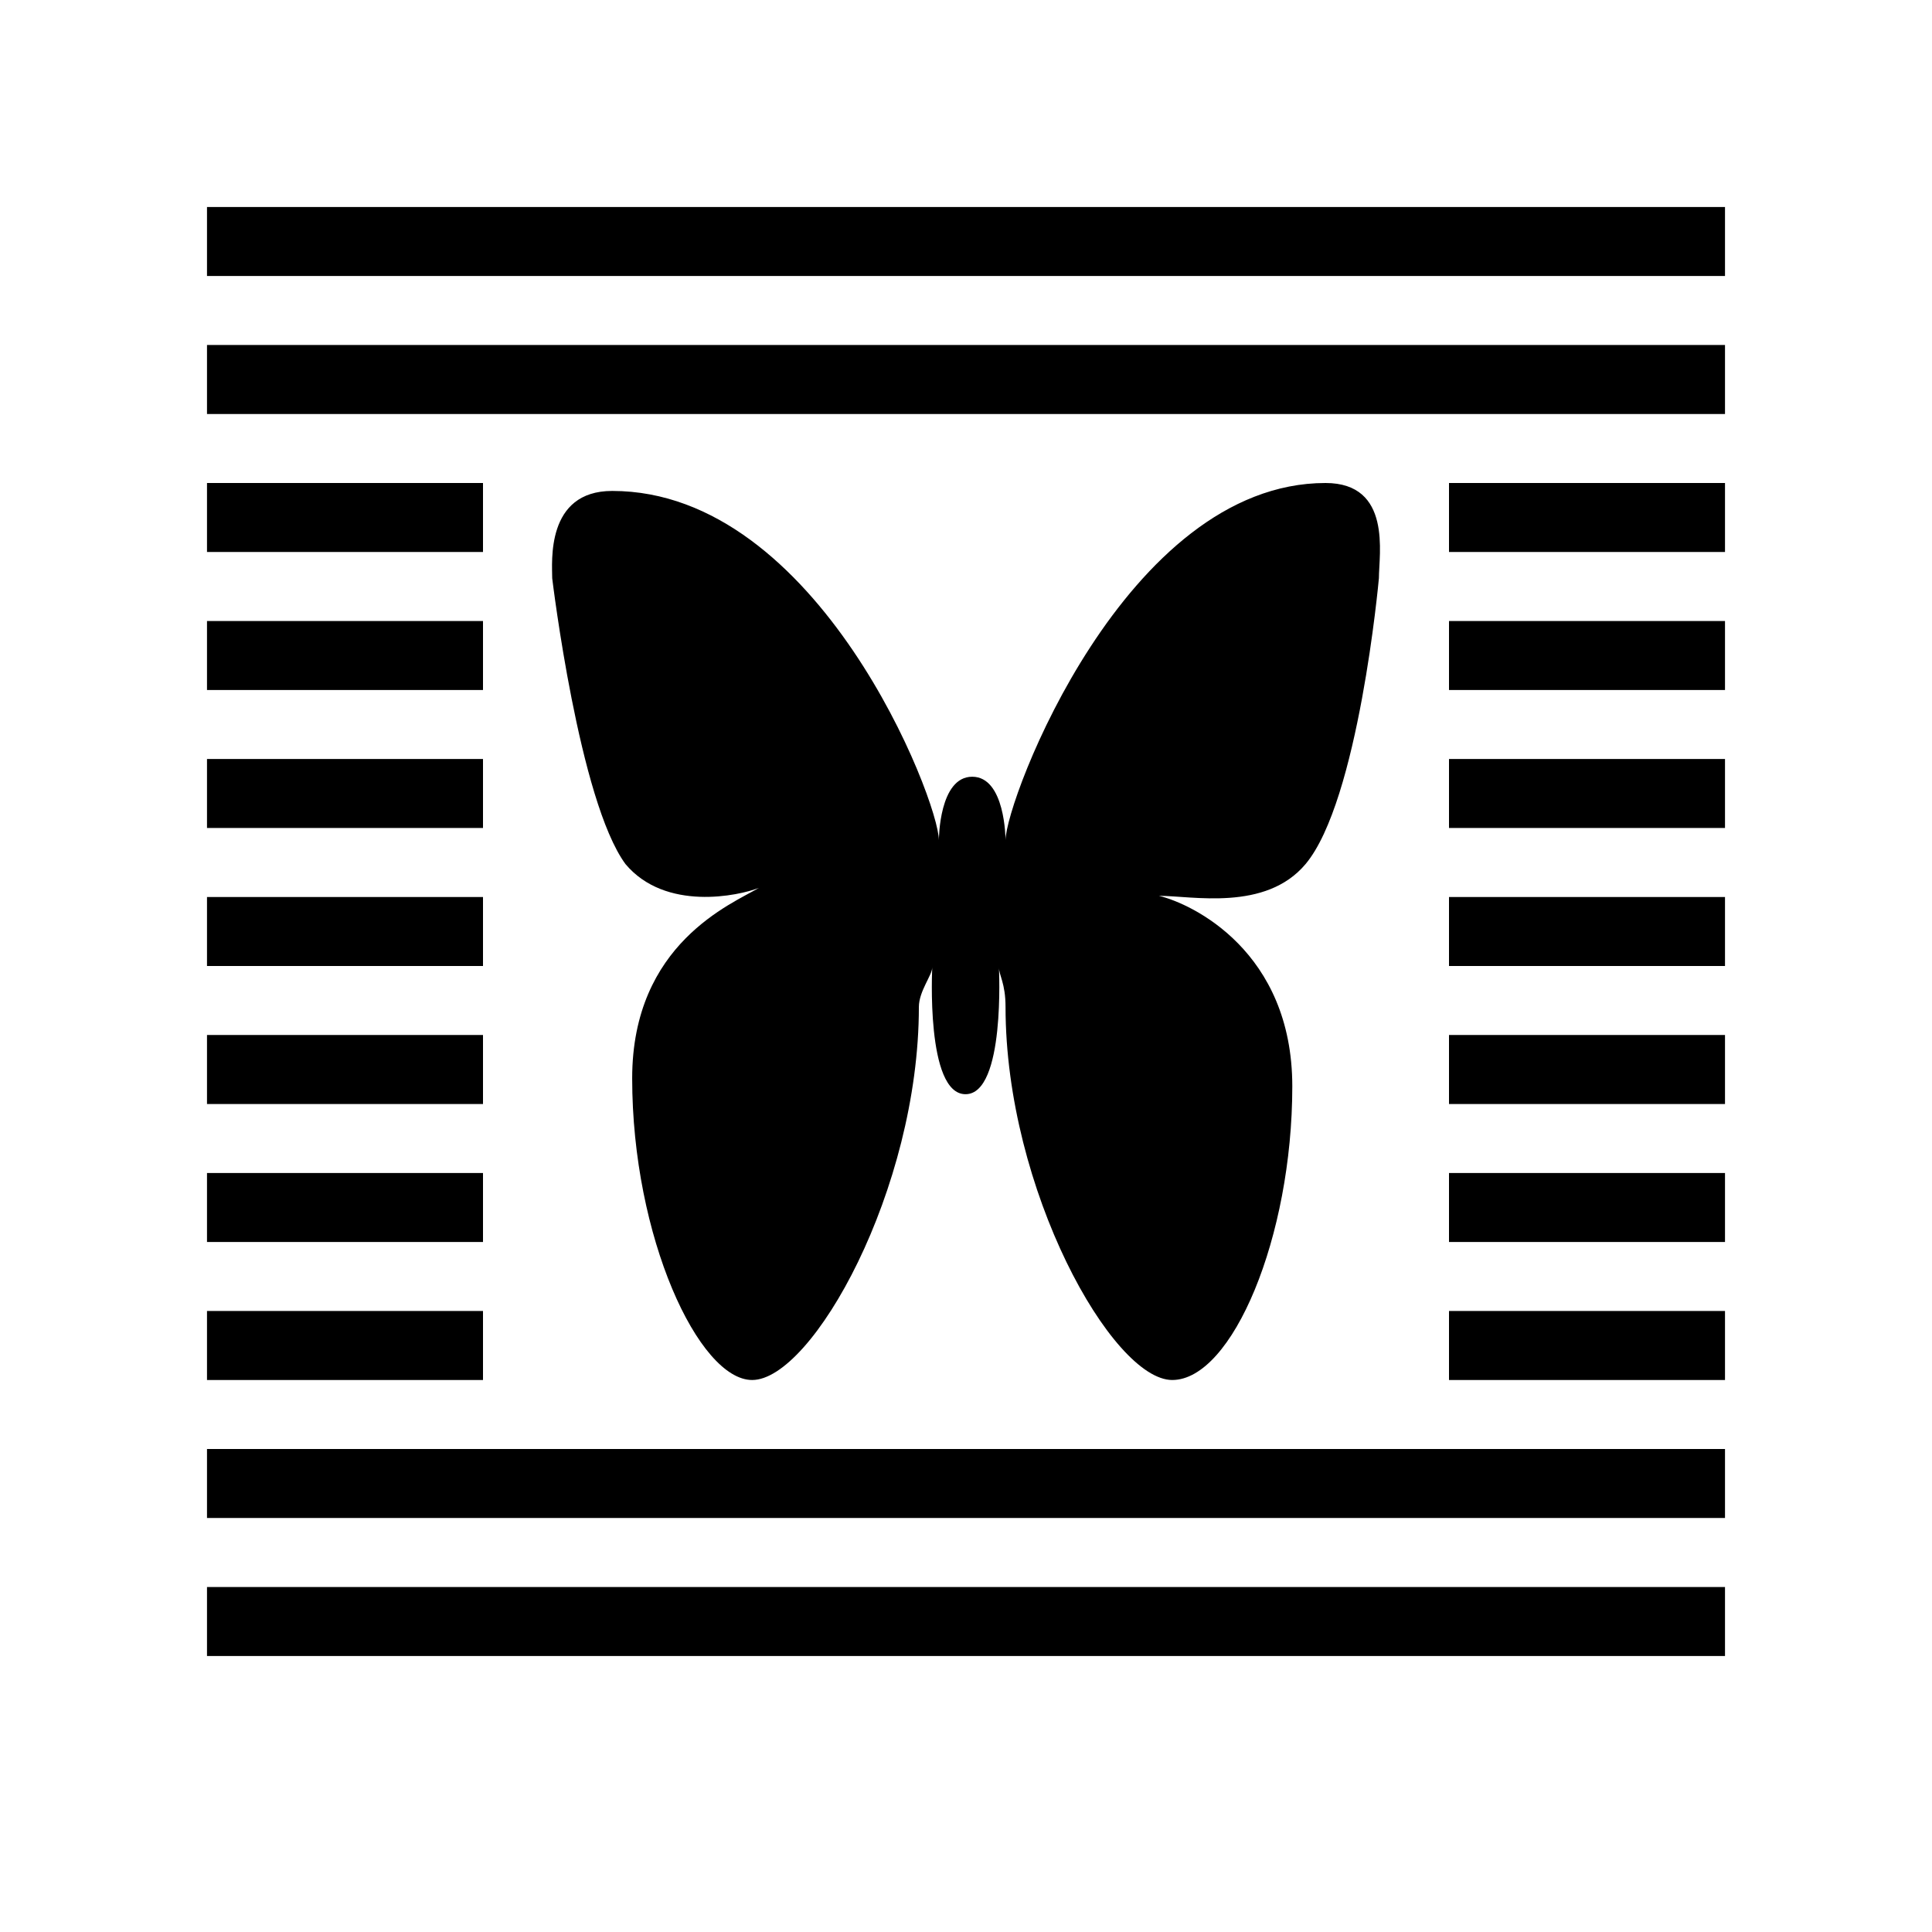
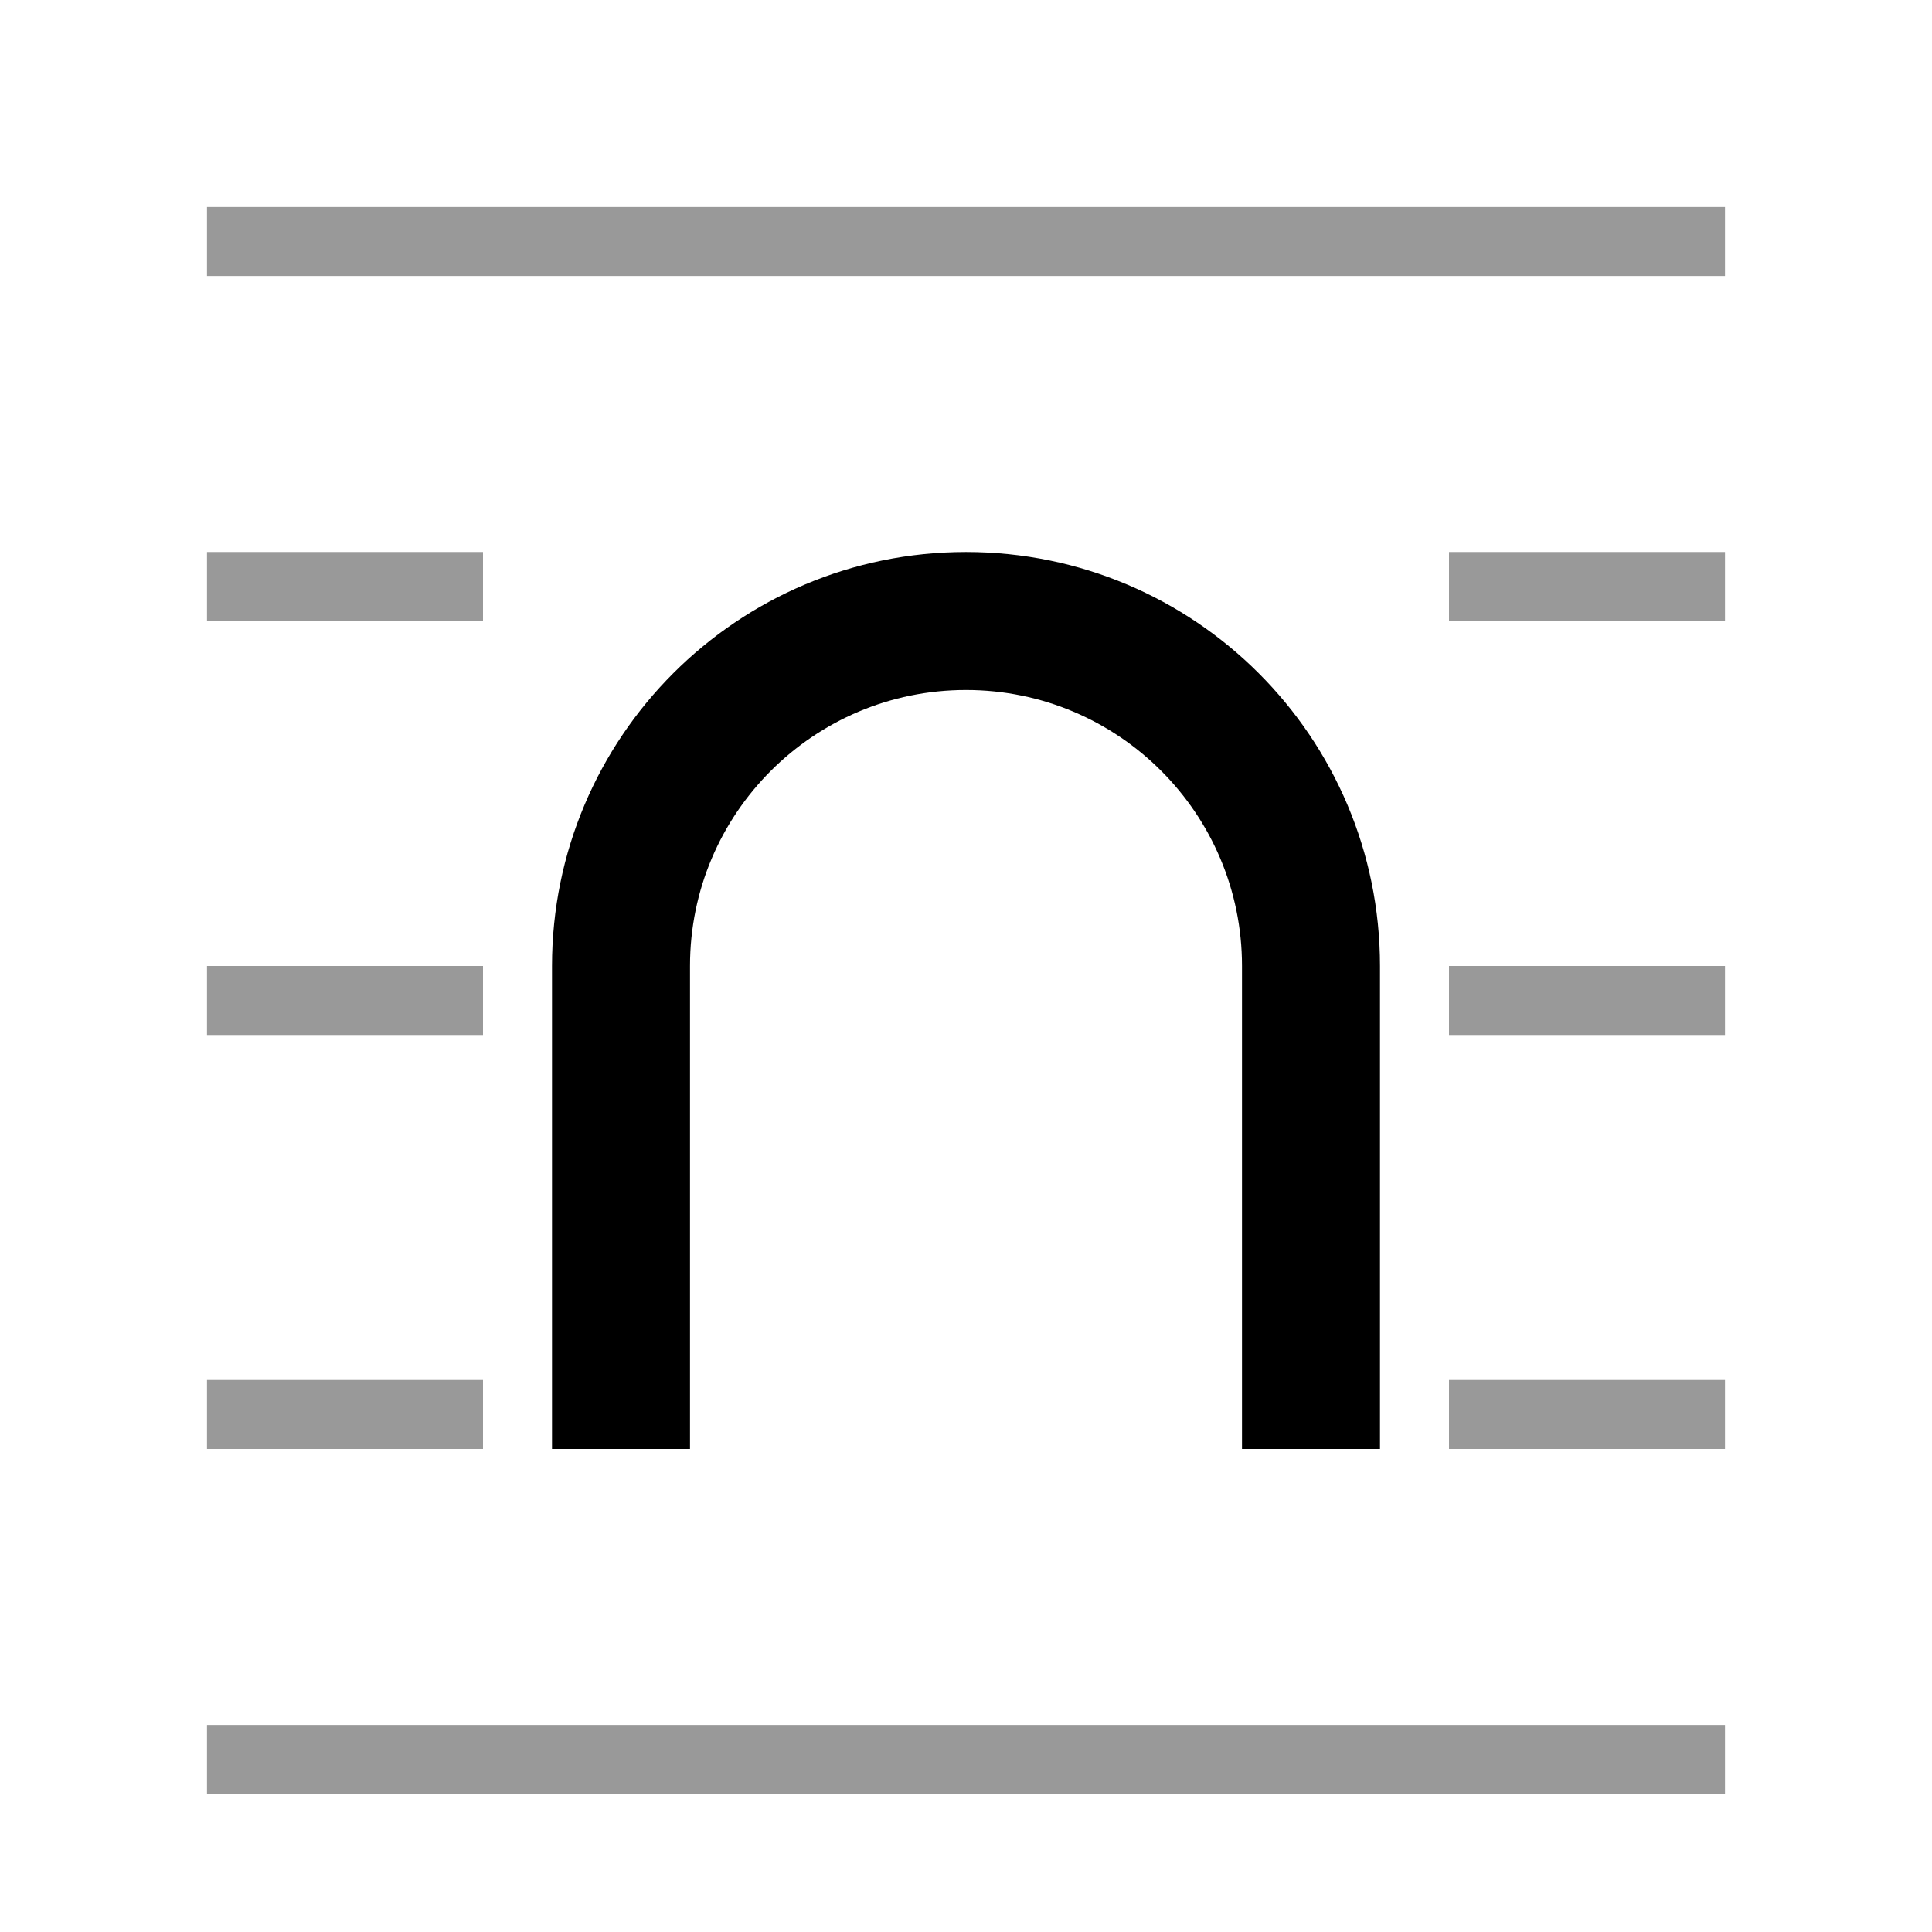
<svg xmlns="http://www.w3.org/2000/svg" width="28" height="28" fill="none">
-   <path fill="#000" d="M25 24H3v-1h22v1Zm0-2H3v-1h22v1ZM7 20H3v-1h4v1ZM19.21 7c.967 0 .774 1.036.774 1.38-.003.037-.295 3.227-1.063 4.143-.58.69-1.642.46-2.125.46.483.115 1.932.805 1.933 2.76 0 2.186-.87 4.256-1.74 4.257-.87 0-2.416-2.761-2.416-5.407 0-.345-.096-.46-.096-.575 0 0 .096 1.84-.484 1.84s-.482-1.84-.482-1.84c0 .115-.193.345-.194.575 0 2.646-1.546 5.407-2.416 5.407-.773 0-1.739-2.071-1.739-4.372 0-1.956 1.45-2.53 1.836-2.76-.29.114-1.353.345-1.933-.345-.672-.915-1.057-4.104-1.062-4.142 0-.23-.097-1.266.87-1.266 2.994 0 4.734 4.486 4.734 5.062 0-.017.004-.92.483-.92s.483.903.483.92c0-.576 1.74-5.177 4.638-5.177ZM25 20h-4v-1h4v1ZM7 18H3v-1h4v1Zm18 0h-4v-1h4v1ZM7 16H3v-1h4v1Zm18 0h-4v-1h4v1ZM7 14H3v-1h4v1Zm18 0h-4v-1h4v1ZM7 12H3v-1h4v1Zm18 0h-4v-1h4v1ZM7 10H3V9h4v1Zm18 0h-4V9h4v1ZM7 8H3V7h4v1Zm18 0h-4V7h4v1Zm0-2H3V5h22v1Zm0-2H3V3h22v1Z" />
+   <path d="M25 26H3v-1h22v1ZM7 21H3v-1h4v1Zm18 0h-4v-1h4v1ZM7 15H3v-1h4v1Zm18 0h-4v-1h4v1ZM7 9H3V8h4v1Zm18 0h-4V8h4v1Zm0-5H3V3h22v1Z" opacity=".4" fill="#000" />
+   <path d="M14 8a6 6 0 0 1 6 6v7h-2v-7a4 4 0 0 0-8 0v7H8v-7a6 6 0 0 1 6-6Z" fill="#000" />
</svg>
